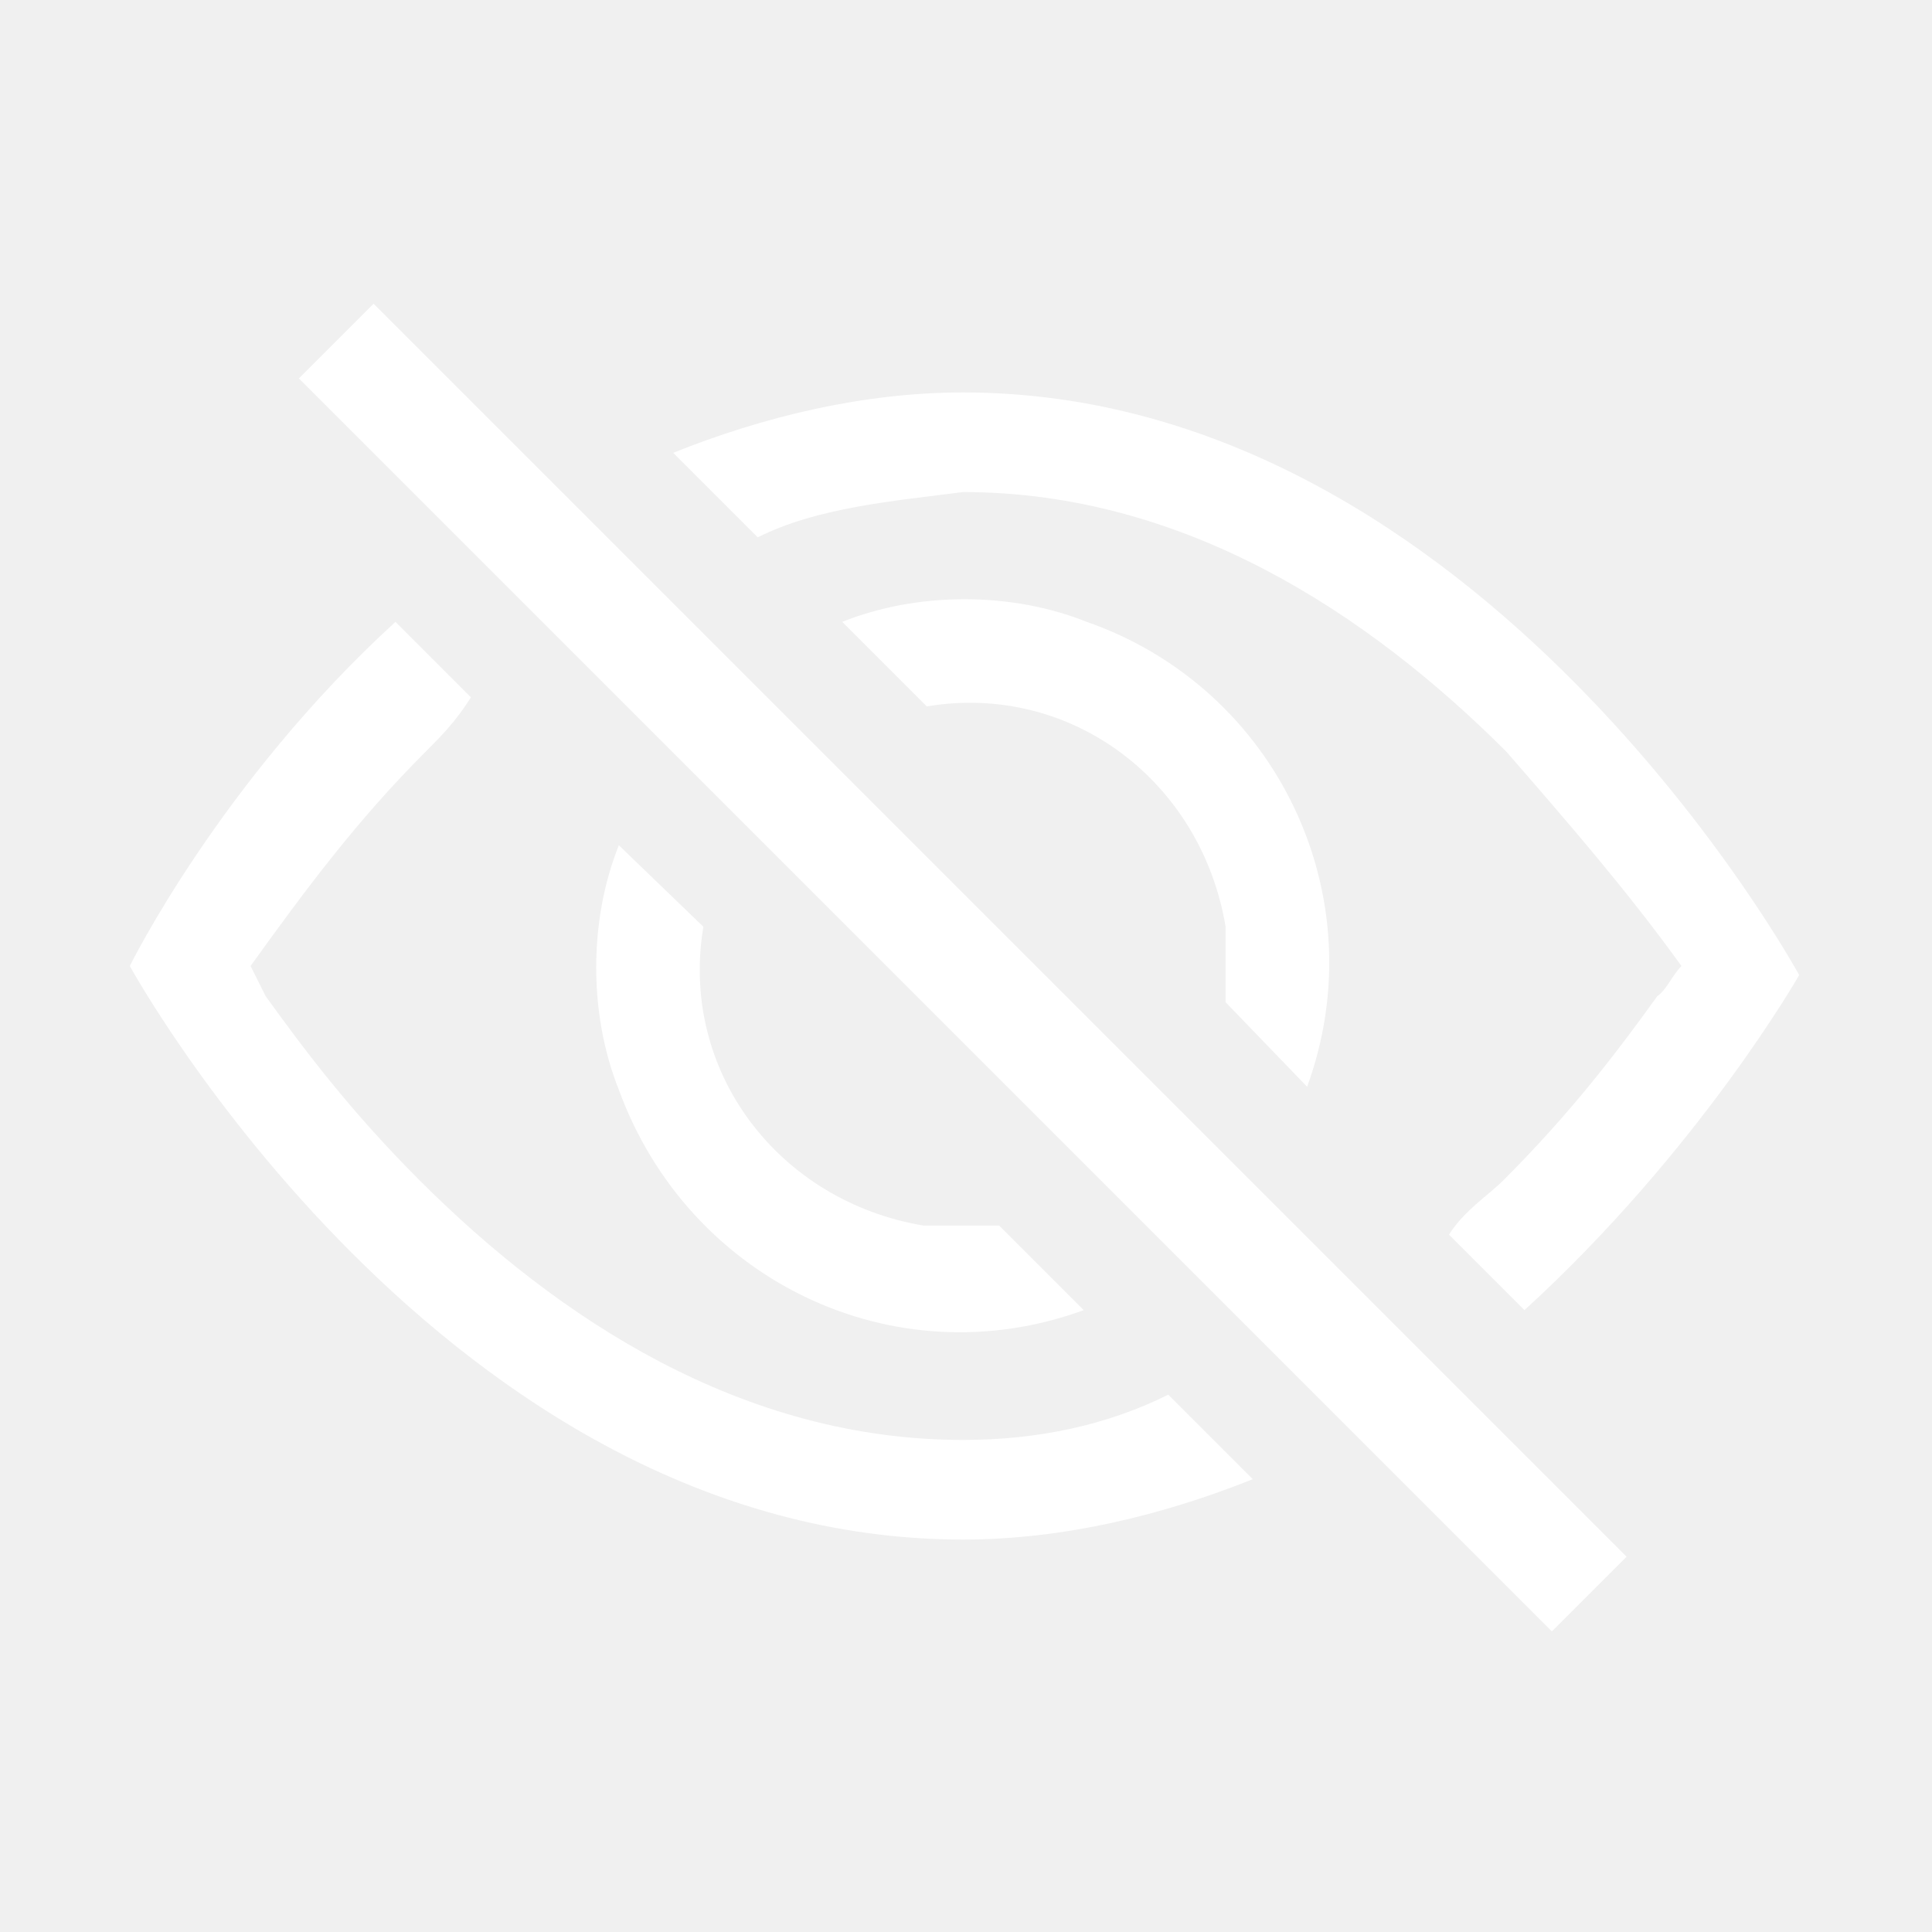
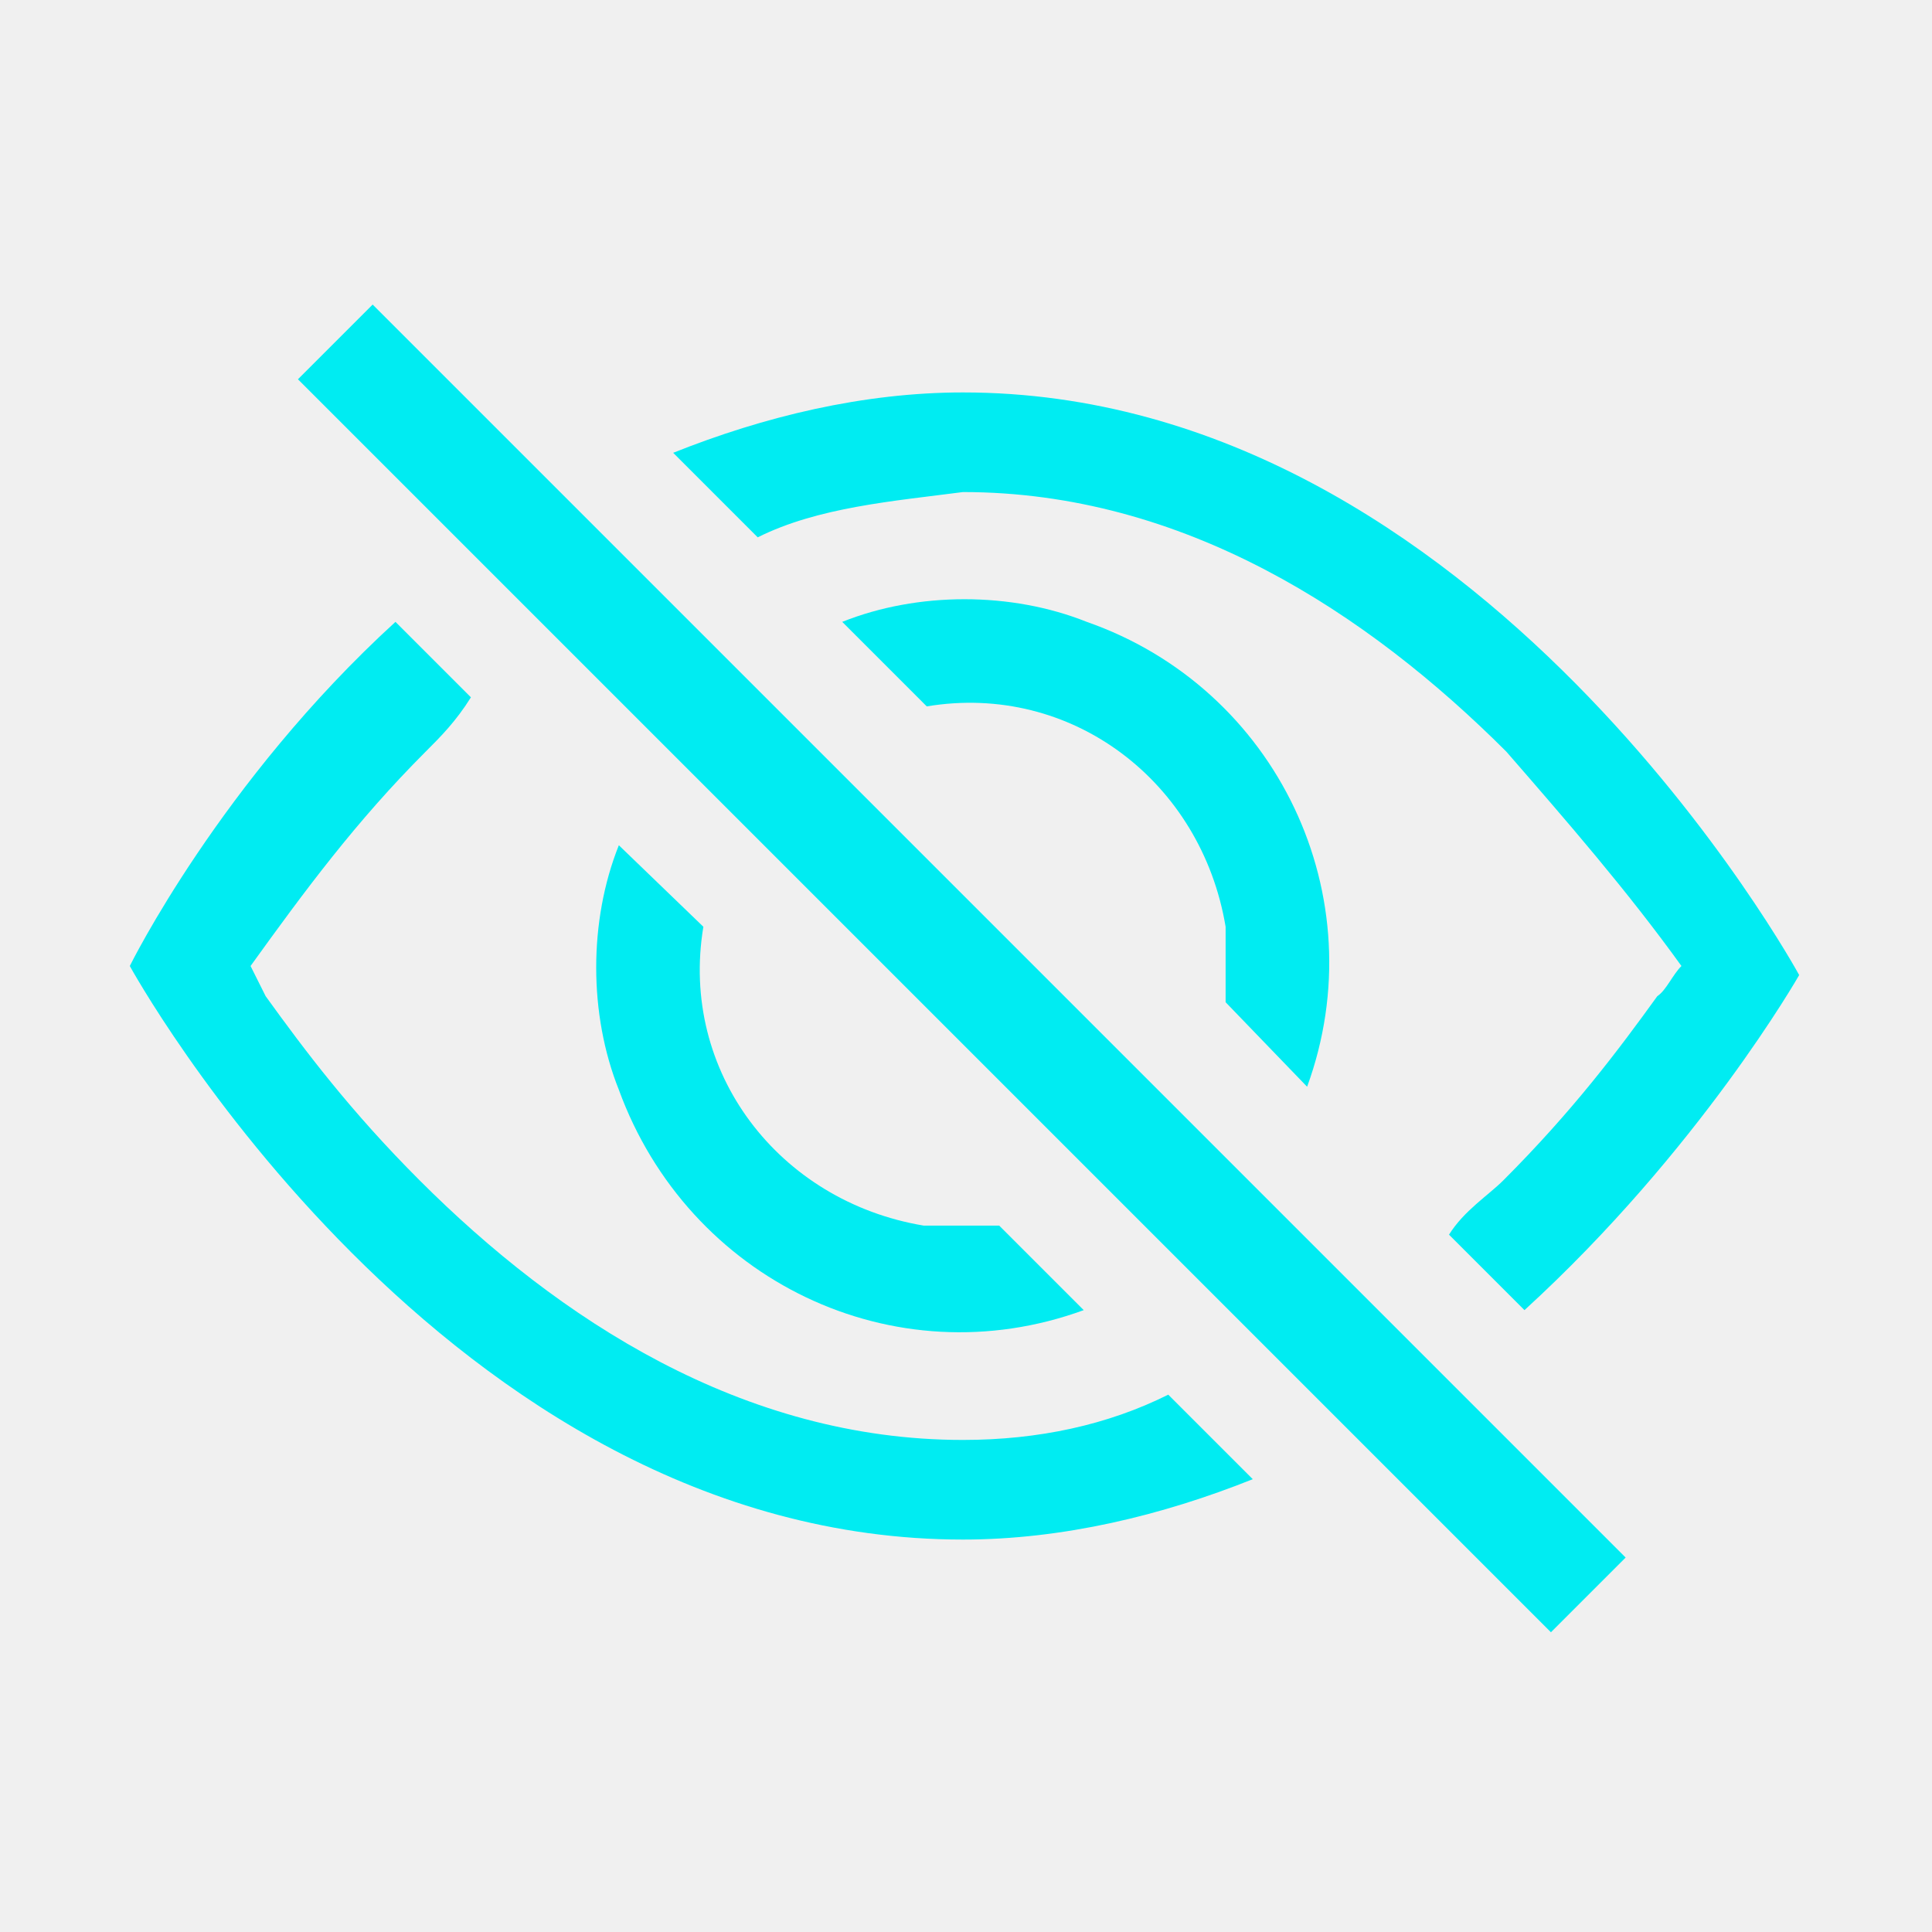
<svg xmlns="http://www.w3.org/2000/svg" version="1.1" id="Capa_1" x="0px" y="0px" viewBox="0 0 64 64" style="enable-background:new 0 0 64 64;" xml:space="preserve">
  <style type="text/css">
	.st0{fill:none;}
- 	.st1{fill:#FFFFFF;}
+ 	.st1{fill:#00ECF2;}
</style>
  <rect class="st0" width="64" height="64" />
  <g>
    <g>
      <path class="st1" d="M31.9,16.3c7.3,0,13.4,4,18,8.6c2,2.3,4,4.6,5.8,7.1c-0.3,0.3-0.5,0.8-0.8,1c-1.3,1.8-2.8,3.8-5.1,6.1    c-0.5,0.5-1.3,1-1.8,1.8l2.5,2.5c5.8-5.3,9.1-11.1,9.1-11.1S49.1,13,31.9,13c-3.3,0-6.6,0.8-9.6,2l2.8,2.8    C27.1,16.8,29.6,16.6,31.9,16.3z" />
      <path class="st1" d="M20.5,28c-1,2.5-1,5.6,0,8.1c2.3,6.3,9.1,9.6,15.4,7.3l-2.8-2.8c-0.8,0-1.5,0-2.5,0c-4.8-0.8-8.1-5.1-7.3-9.9    L20.5,28z" />
      <path class="st1" d="M43.3,36c2.3-6.3-1-13.2-7.3-15.4c-2.5-1-5.6-1-8.1,0l2.8,2.8c4.8-0.8,9.1,2.5,9.9,7.3c0,0.8,0,1.5,0,2.5    L43.3,36z" />
      <path class="st1" d="M31.9,47.7c-7.3,0-13.4-4-18-8.6c-2.3-2.3-3.8-4.3-5.1-6.1l-0.5-1c1.8-2.5,3.5-4.8,5.8-7.1    c0.5-0.5,1-1,1.5-1.8l-2.5-2.5C7.3,25.9,4.3,32,4.3,32s10.4,19,27.6,19c3.3,0,6.6-0.8,9.6-2l-2.8-2.8    C36.7,47.2,34.4,47.7,31.9,47.7z" />
      <path class="st1" d="M15.7,23.1L15.7,23.1L15.7,23.1z" />
-       <rect x="30.1" y="2.7" transform="matrix(0.7071 -0.7071 0.7071 0.7071 -13.292 31.9102)" class="st1" width="3.5" height="58.7" />
+       <rect x="30.1" y="2.7" transform="matrix(0.7071 -0.7071 0.7071 0.7071 -13.3231 31.9385)" class="st1" width="3.5" height="58.7" />
    </g>
  </g>
</svg>
